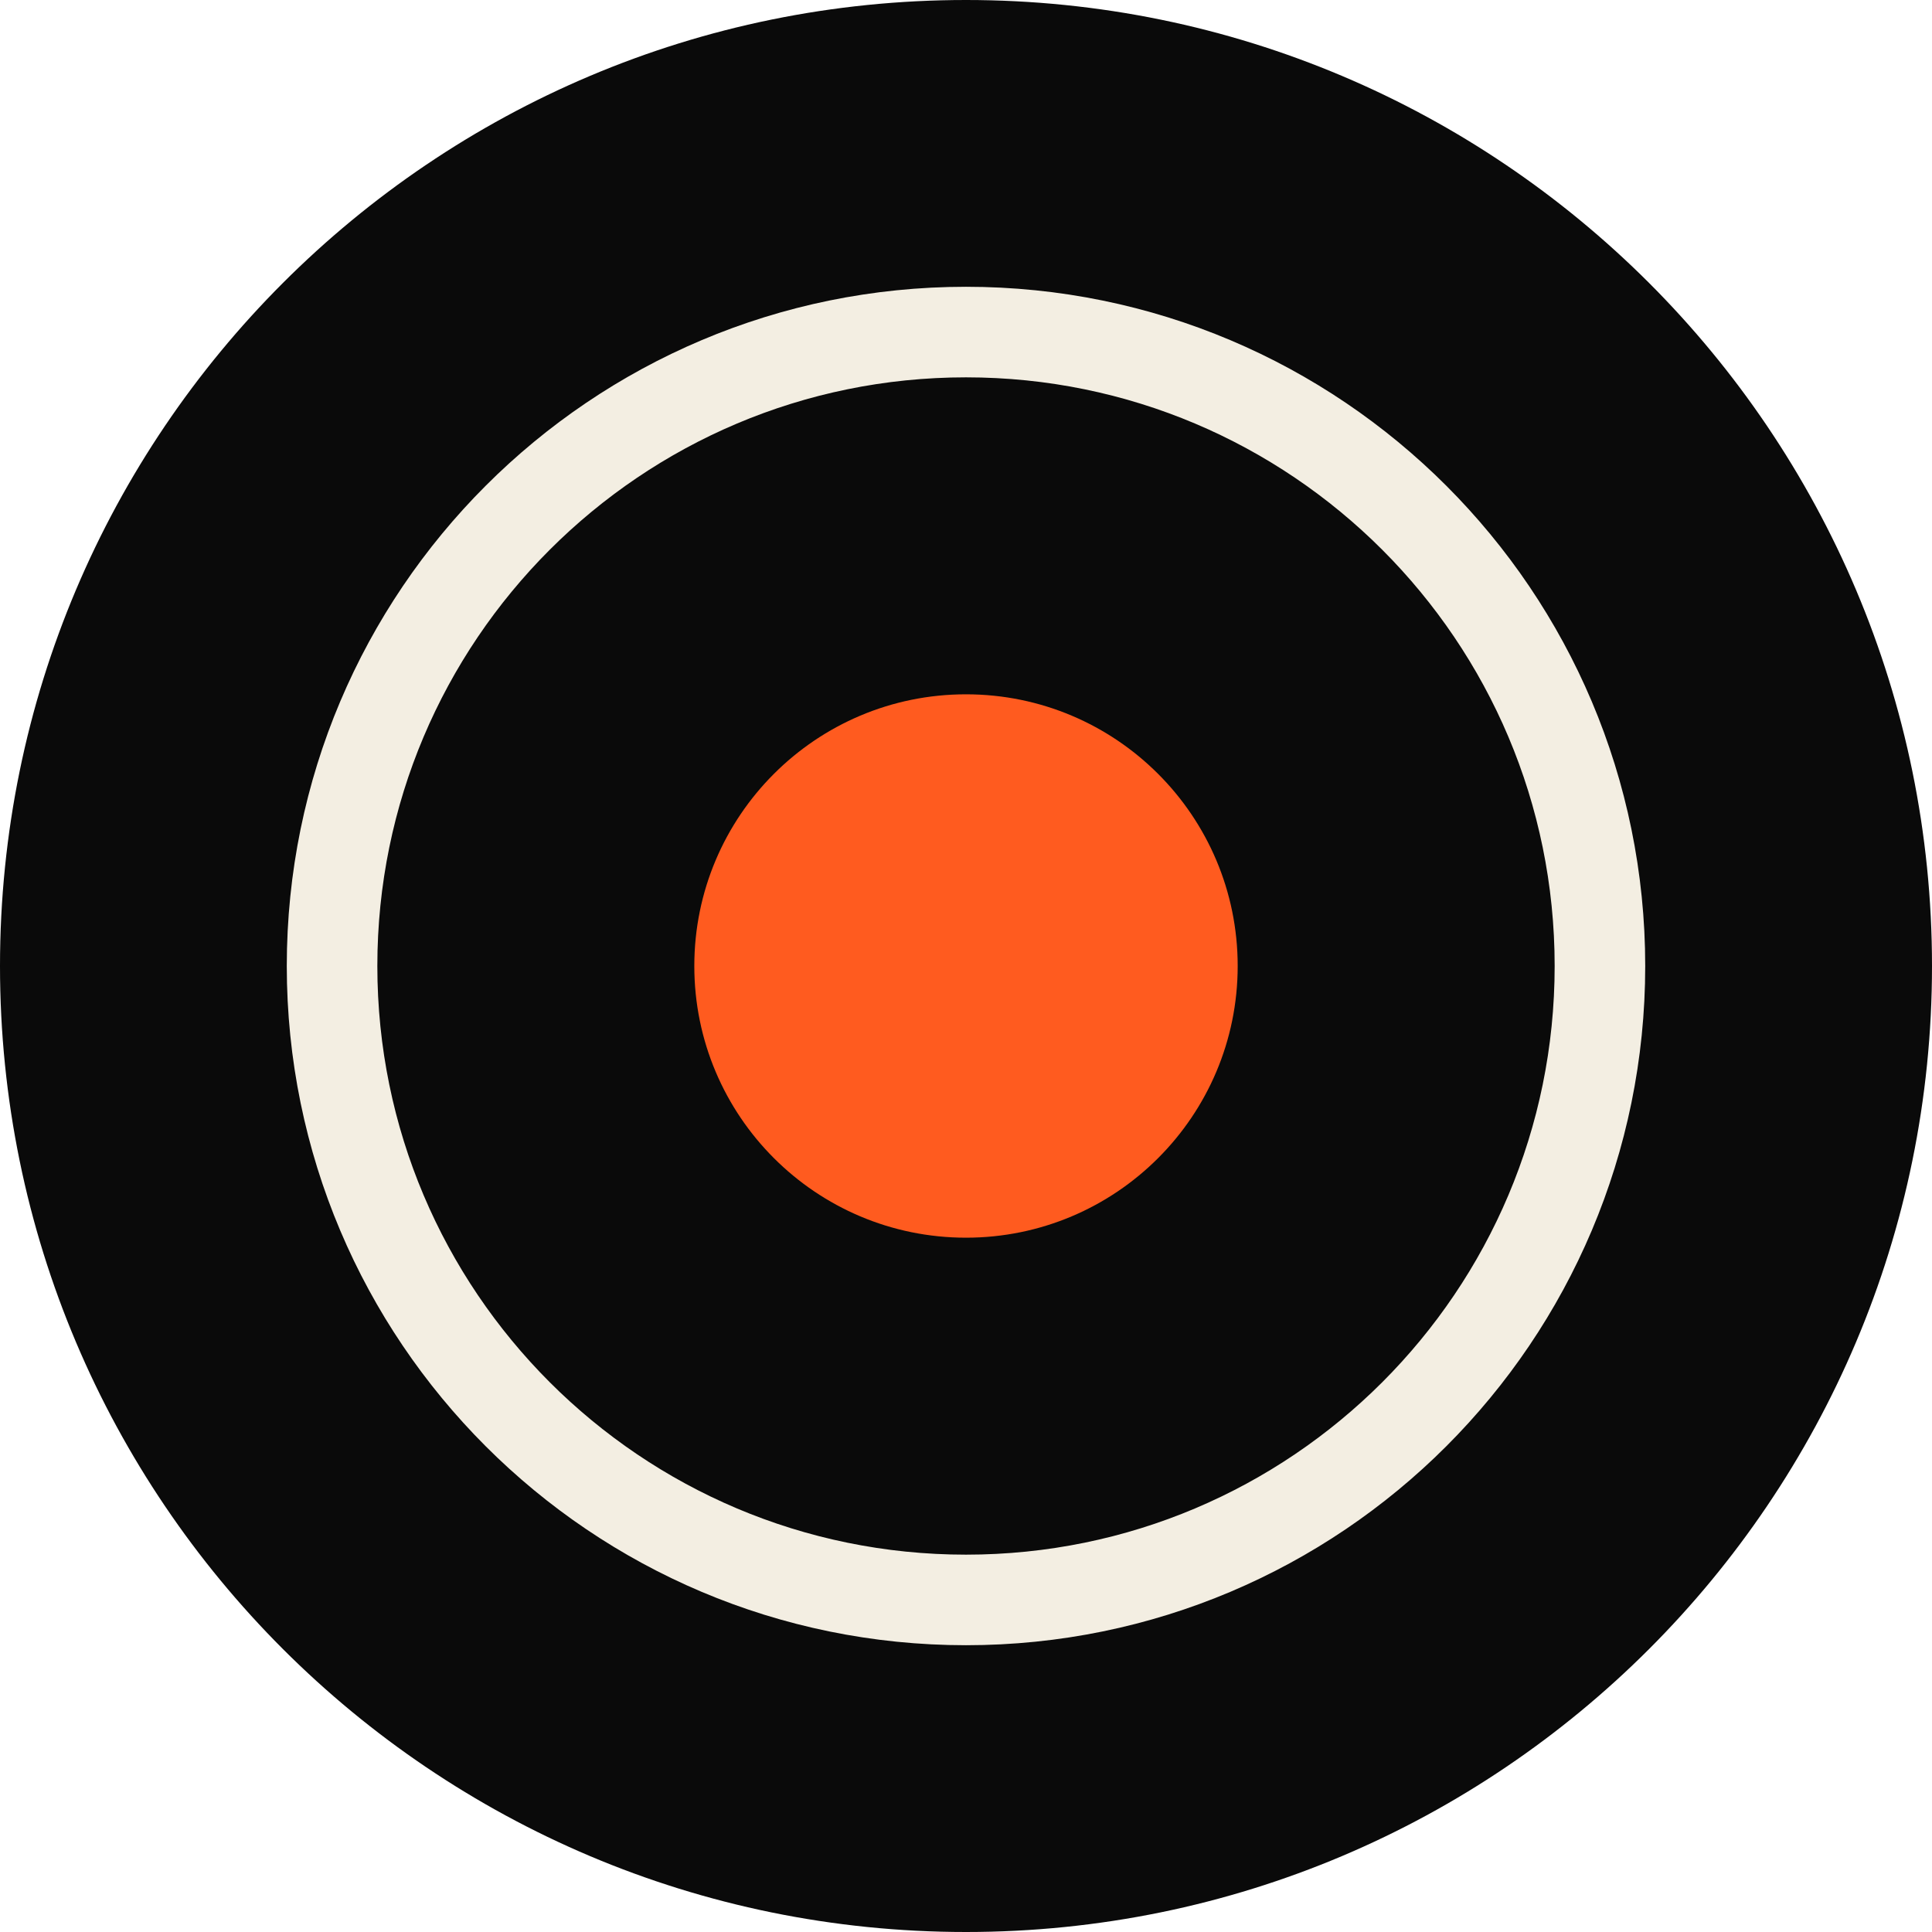
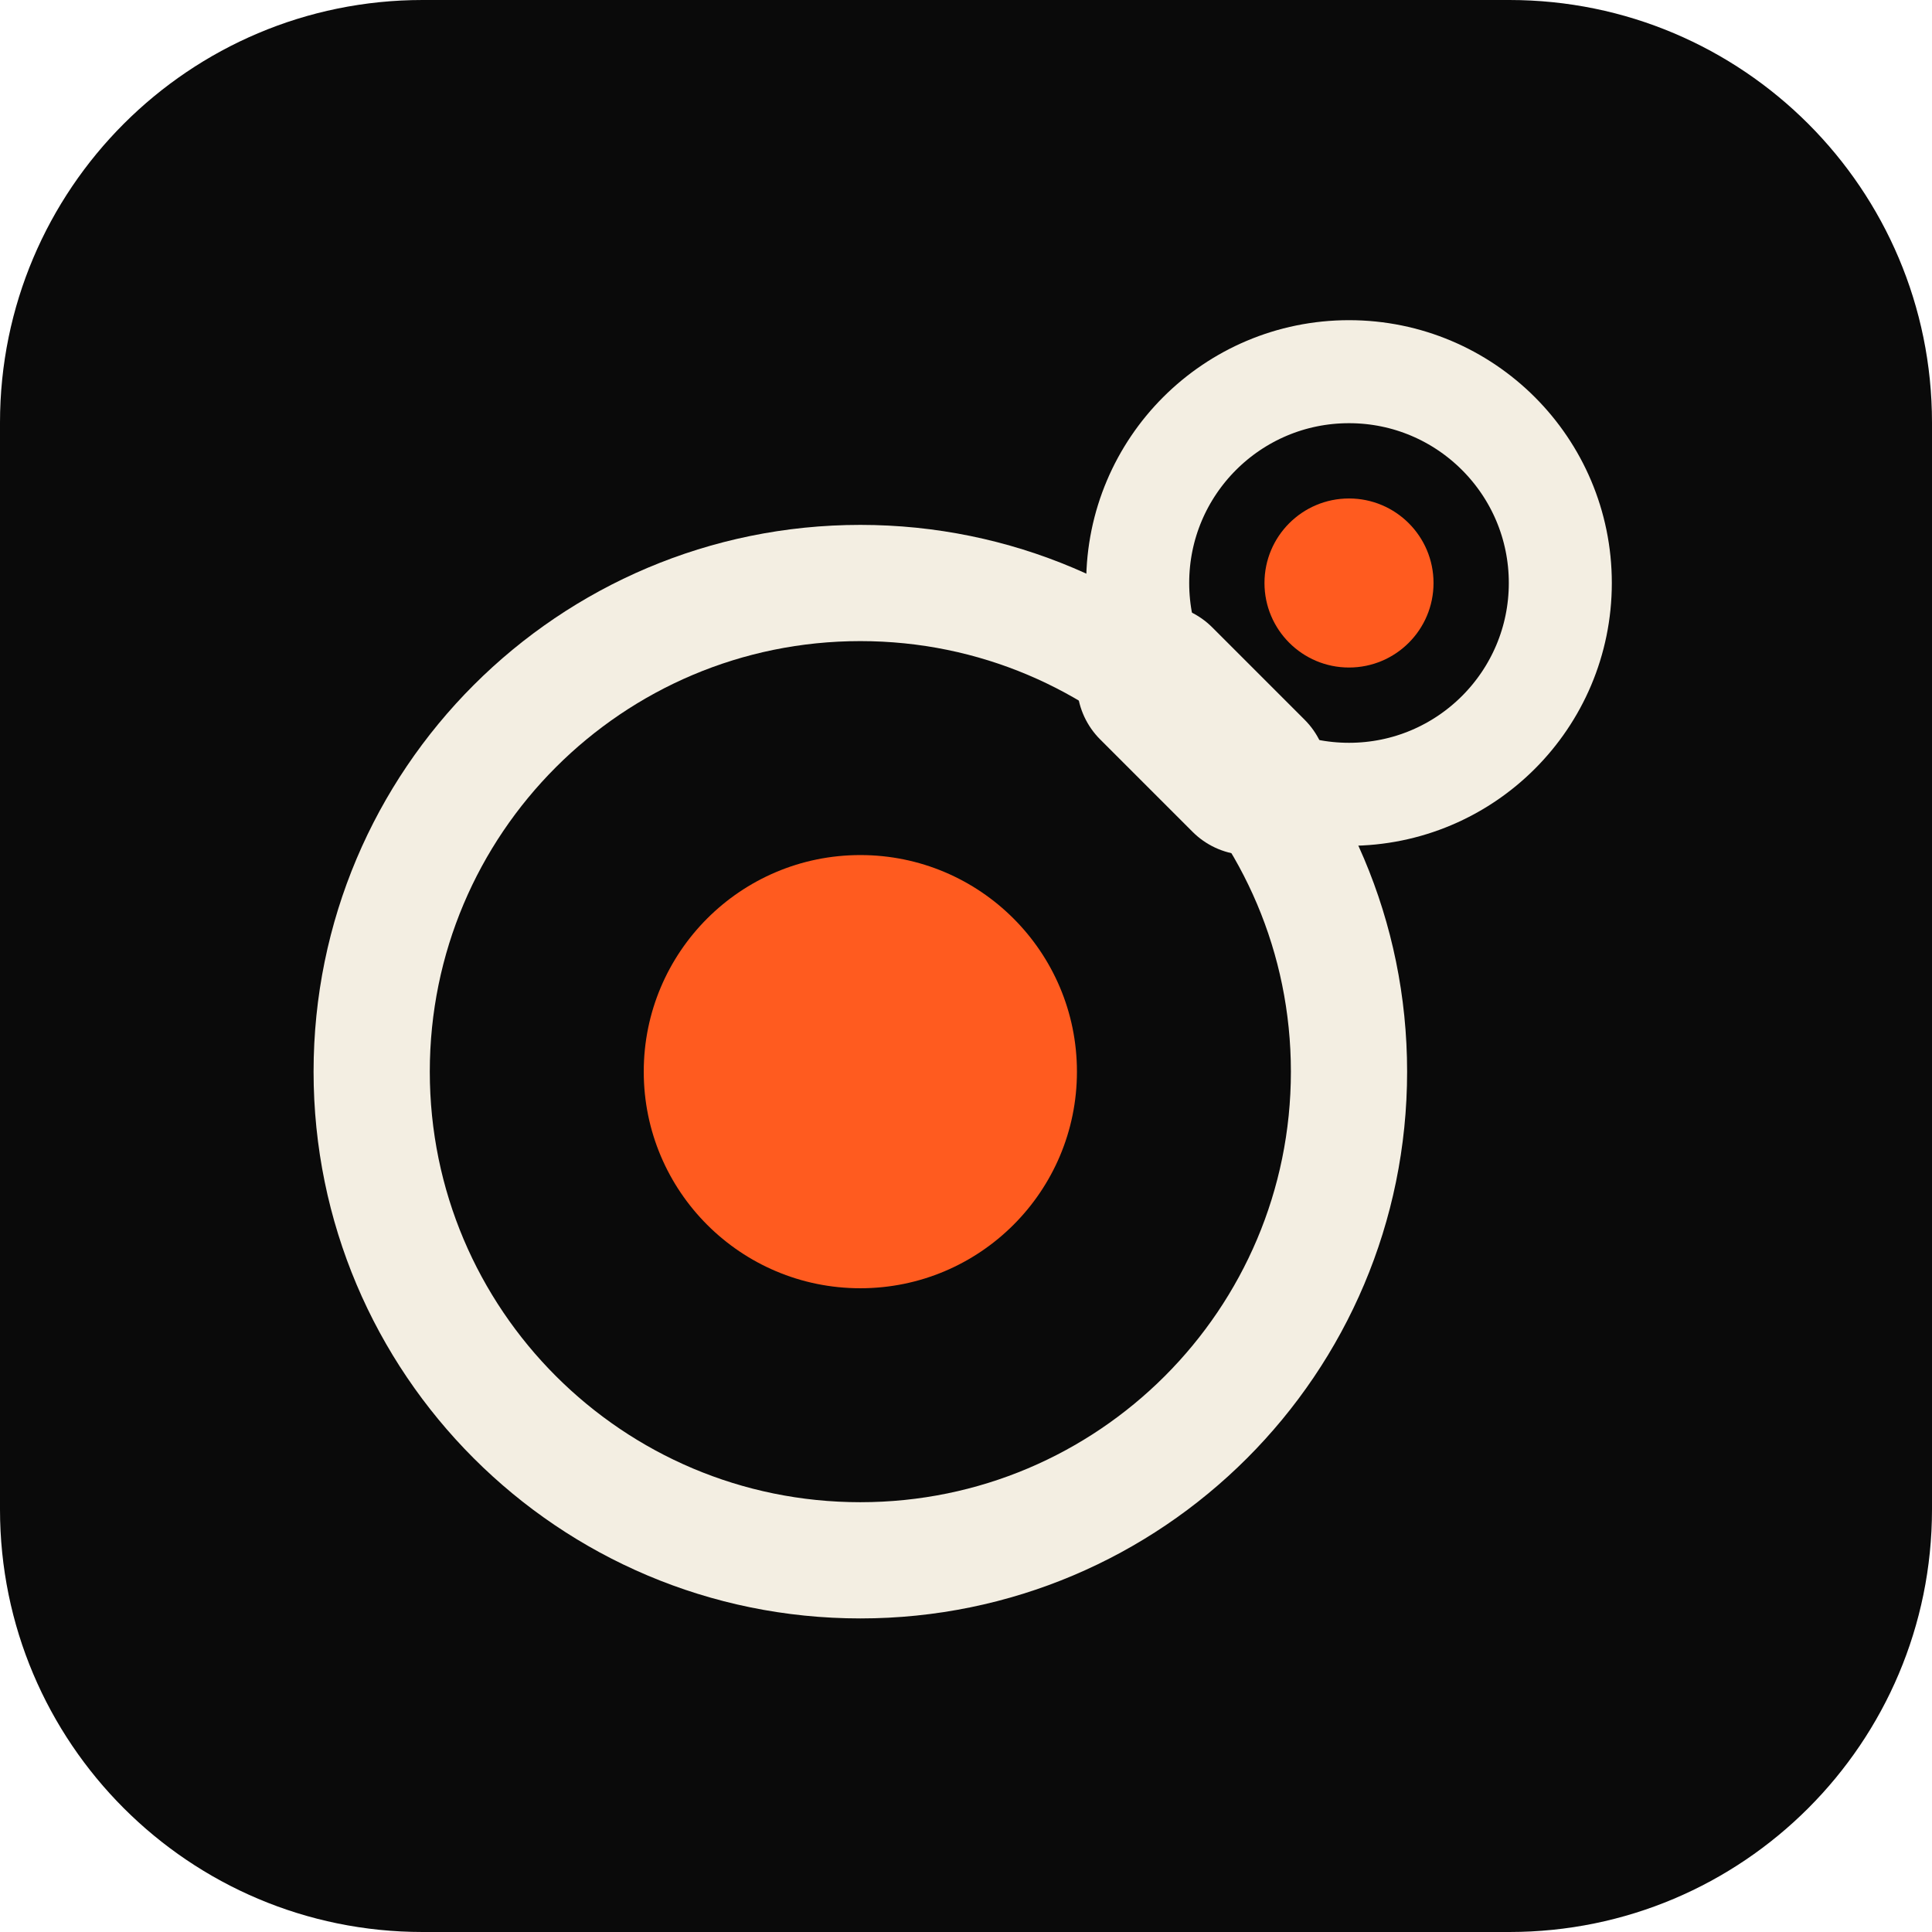
- <svg xmlns="http://www.w3.org/2000/svg" viewBox="0 0 64 64">
-   <circle cx="32" cy="32" r="32" fill="#0a0a0a" />
-   <circle cx="32" cy="32" r="21" fill="none" stroke="#f3eee2" stroke-width="3" />
-   <circle cx="32" cy="32" r="9" fill="#ff5b1f" />
+ <svg xmlns="http://www.w3.org/2000/svg" viewBox="0 0 64 64" fill="none">
+   <rect width="64" height="64" rx="14" fill="#0a0a0a" />
+   <g transform="translate(4 4) scale(.875)">
+     <circle cx="28" cy="36" r="18.5" stroke="#f3eee2" stroke-width="4.4" />
+     <path d="M39.2 21.3 42.7 24.8" stroke="#f3eee2" stroke-width="6" stroke-linecap="round" />
+     <circle cx="46.5" cy="17.5" r="8" stroke="#f3eee2" stroke-width="3.9" />
+     <circle cx="28" cy="36" r="8.2" fill="#ff5b1f" />
+     <circle cx="46.5" cy="17.5" r="3.2" fill="#ff5b1f" />
+   </g>
</svg>
